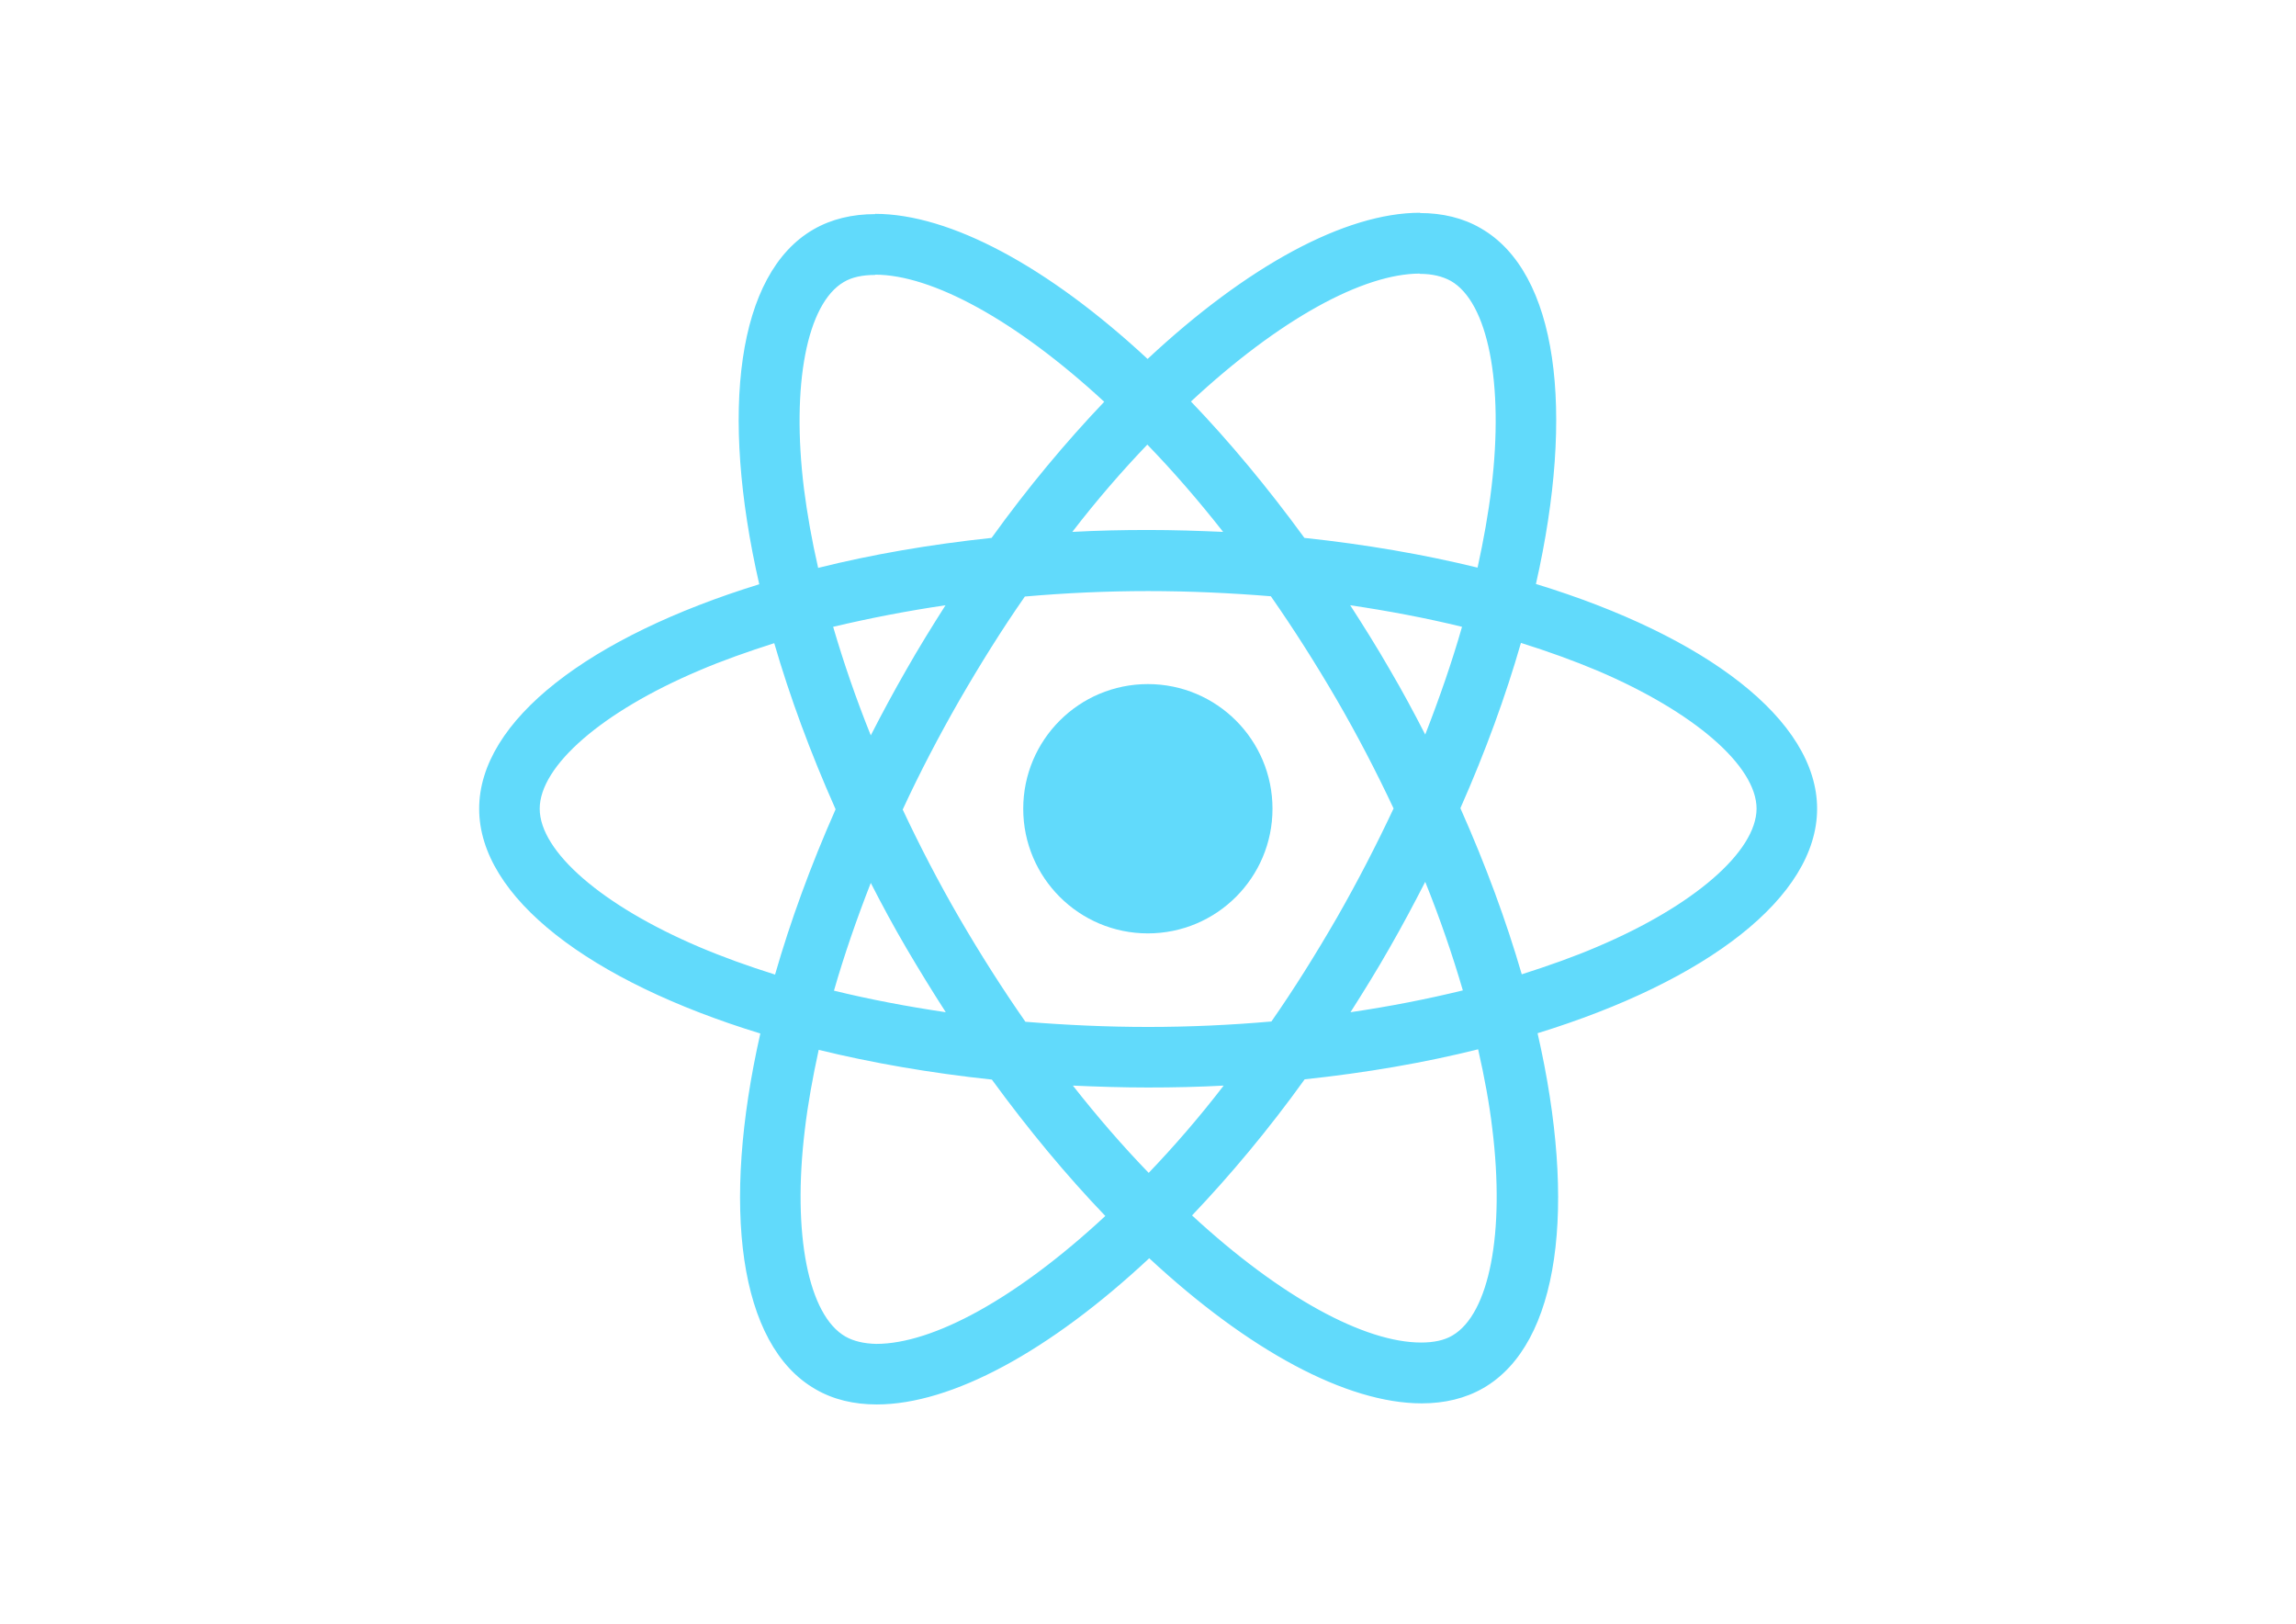
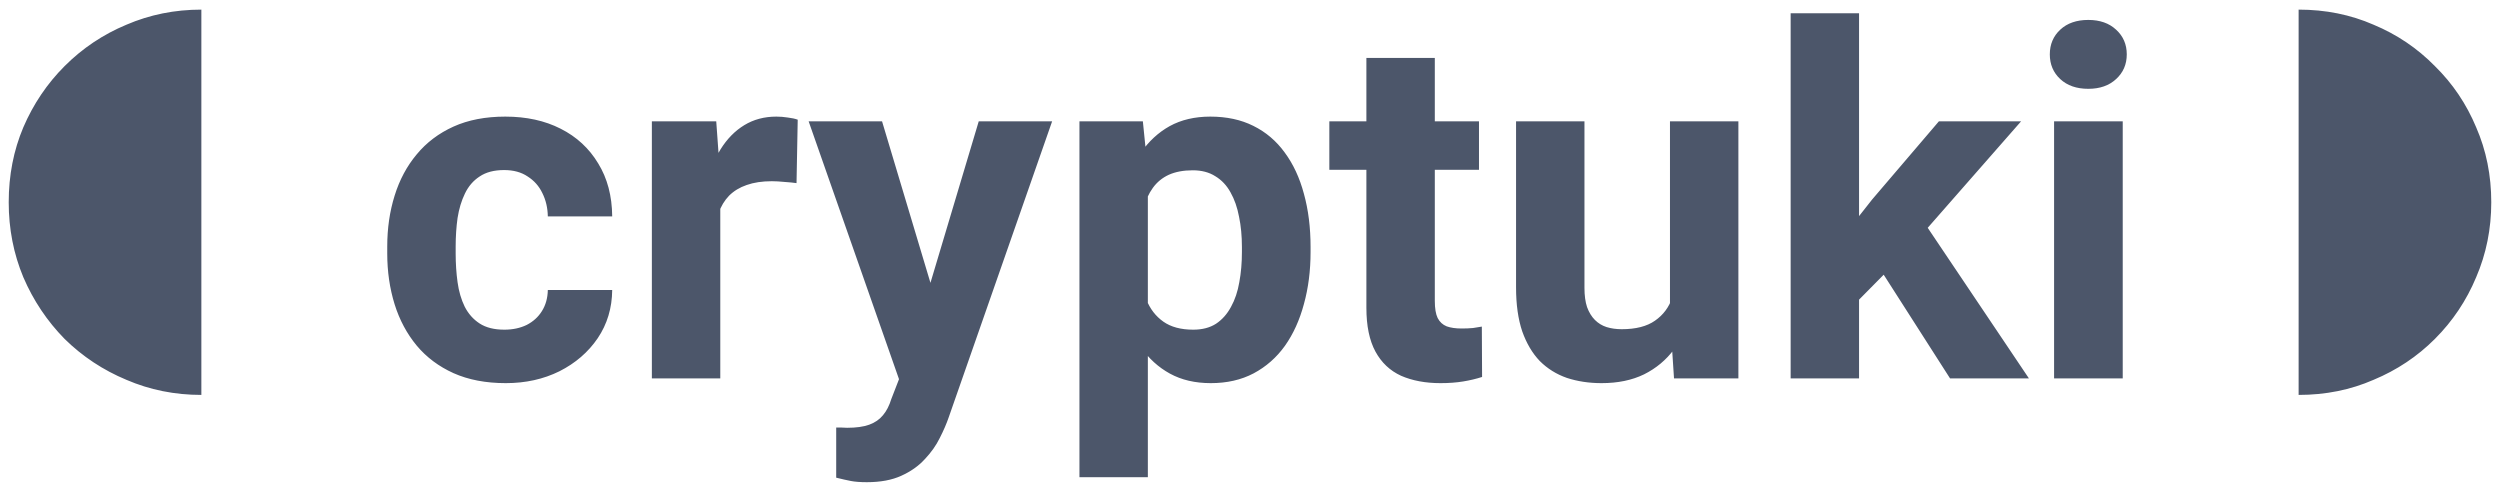
- <svg xmlns="http://www.w3.org/2000/svg" viewBox="0 0 841.9 595.3">
-   <g fill="#61DAFB">
-     <path d="M666.3 296.5c0-32.5-40.7-63.3-103.1-82.4 14.4-63.6 8-114.2-20.2-130.4-6.5-3.8-14.1-5.6-22.4-5.6v22.3c4.6 0 8.3.9 11.4 2.6 13.6 7.8 19.5 37.5 14.9 75.7-1.1 9.4-2.9 19.3-5.1 29.4-19.6-4.8-41-8.5-63.5-10.9-13.5-18.5-27.5-35.3-41.6-50 32.6-30.3 63.2-46.9 84-46.9V78c-27.5 0-63.5 19.6-99.9 53.6-36.4-33.8-72.4-53.2-99.9-53.2v22.3c20.7 0 51.4 16.5 84 46.6-14 14.7-28 31.4-41.3 49.9-22.6 2.4-44 6.1-63.6 11-2.3-10-4-19.7-5.2-29-4.7-38.2 1.1-67.9 14.6-75.8 3-1.8 6.9-2.6 11.5-2.6V78.5c-8.4 0-16 1.8-22.6 5.6-28.1 16.2-34.4 66.7-19.9 130.1-62.2 19.2-102.7 49.9-102.7 82.3 0 32.5 40.7 63.3 103.1 82.4-14.4 63.6-8 114.2 20.2 130.4 6.5 3.8 14.1 5.6 22.5 5.6 27.5 0 63.5-19.6 99.9-53.6 36.4 33.8 72.4 53.2 99.9 53.2 8.4 0 16-1.8 22.6-5.6 28.1-16.2 34.4-66.7 19.9-130.1 62-19.1 102.5-49.9 102.5-82.3zm-130.2-66.7c-3.7 12.9-8.3 26.2-13.5 39.5-4.1-8-8.4-16-13.1-24-4.6-8-9.5-15.8-14.4-23.4 14.2 2.1 27.9 4.7 41 7.9zm-45.8 106.5c-7.8 13.5-15.8 26.3-24.1 38.2-14.9 1.3-30 2-45.2 2-15.1 0-30.2-.7-45-1.9-8.3-11.9-16.4-24.6-24.2-38-7.6-13.1-14.5-26.4-20.8-39.8 6.2-13.4 13.2-26.8 20.7-39.9 7.8-13.5 15.8-26.3 24.1-38.2 14.9-1.3 30-2 45.2-2 15.1 0 30.2.7 45 1.9 8.3 11.9 16.4 24.6 24.2 38 7.6 13.1 14.5 26.4 20.8 39.8-6.3 13.4-13.2 26.8-20.7 39.9zm32.3-13c5.4 13.4 10 26.8 13.8 39.8-13.1 3.2-26.9 5.9-41.2 8 4.9-7.7 9.8-15.6 14.4-23.7 4.6-8 8.9-16.1 13-24.1zM421.2 430c-9.3-9.6-18.6-20.3-27.8-32 9 .4 18.2.7 27.5.7 9.4 0 18.7-.2 27.8-.7-9 11.7-18.3 22.4-27.5 32zm-74.4-58.9c-14.2-2.1-27.9-4.7-41-7.9 3.7-12.9 8.3-26.2 13.5-39.5 4.1 8 8.4 16 13.1 24 4.7 8 9.5 15.8 14.4 23.4zM420.7 163c9.3 9.6 18.6 20.3 27.8 32-9-.4-18.2-.7-27.5-.7-9.4 0-18.7.2-27.8.7 9-11.7 18.3-22.4 27.5-32zm-74 58.9c-4.9 7.7-9.8 15.6-14.4 23.7-4.6 8-8.9 16-13 24-5.4-13.4-10-26.8-13.8-39.8 13.1-3.1 26.9-5.8 41.2-7.9zm-90.5 125.2c-35.4-15.1-58.3-34.9-58.3-50.6 0-15.7 22.9-35.6 58.3-50.6 8.6-3.7 18-7 27.7-10.1 5.7 19.6 13.2 40 22.5 60.9-9.2 20.8-16.6 41.1-22.2 60.6-9.9-3.1-19.3-6.5-28-10.2zM310 490c-13.6-7.8-19.5-37.5-14.9-75.7 1.1-9.4 2.9-19.3 5.1-29.4 19.6 4.8 41 8.5 63.5 10.9 13.5 18.5 27.5 35.3 41.6 50-32.6 30.3-63.2 46.9-84 46.9-4.5-.1-8.3-1-11.3-2.7zm237.2-76.2c4.7 38.2-1.1 67.9-14.6 75.8-3 1.8-6.9 2.6-11.5 2.6-20.7 0-51.4-16.5-84-46.6 14-14.7 28-31.4 41.3-49.9 22.6-2.4 44-6.1 63.6-11 2.3 10.1 4.1 19.8 5.2 29.1zm38.5-66.7c-8.6 3.7-18 7-27.7 10.1-5.7-19.6-13.2-40-22.5-60.9 9.2-20.8 16.6-41.1 22.2-60.6 9.9 3.1 19.3 6.5 28.1 10.2 35.4 15.1 58.3 34.9 58.3 50.6-.1 15.7-23 35.6-58.4 50.6zM320.8 78.4z" />
-     <circle cx="420.9" cy="296.5" r="45.7" />
-     <path d="M520.5 78.1z" />
-   </g>
+ <svg xmlns="http://www.w3.org/2000/svg" width="185" height="36" viewBox="0 0 185 36" fill="none">
+   <path d="M14.901 29.224C12.933 29.224 11.085 28.852 9.357 28.108C7.629 27.388 6.105 26.38 4.785 25.084C3.489 23.764 2.469 22.24 1.725 20.512C1.005 18.784 0.645 16.936 0.645 14.968C0.645 12.976 1.005 11.128 1.725 9.424C2.469 7.696 3.489 6.184 4.785 4.888C6.105 3.568 7.629 2.548 9.357 1.828C11.085 1.084 12.933 0.712 14.901 0.712V29.224ZM37.322 24.396C37.943 24.396 38.494 24.279 38.975 24.045C39.455 23.799 39.83 23.459 40.1 23.025C40.381 22.58 40.527 22.059 40.539 21.461H45.303C45.291 22.797 44.934 23.986 44.23 25.029C43.527 26.061 42.584 26.875 41.4 27.473C40.217 28.059 38.893 28.352 37.428 28.352C35.951 28.352 34.662 28.105 33.56 27.613C32.471 27.121 31.562 26.441 30.836 25.574C30.109 24.695 29.564 23.676 29.201 22.516C28.838 21.344 28.656 20.09 28.656 18.754V18.244C28.656 16.896 28.838 15.643 29.201 14.482C29.564 13.31 30.109 12.291 30.836 11.424C31.562 10.545 32.471 9.859 33.56 9.367C34.65 8.875 35.928 8.629 37.393 8.629C38.951 8.629 40.316 8.928 41.488 9.525C42.672 10.123 43.598 10.979 44.266 12.092C44.945 13.193 45.291 14.5 45.303 16.012H40.539C40.527 15.379 40.393 14.805 40.135 14.289C39.889 13.773 39.525 13.363 39.045 13.059C38.576 12.742 37.996 12.584 37.305 12.584C36.566 12.584 35.963 12.742 35.494 13.059C35.025 13.363 34.662 13.785 34.404 14.324C34.147 14.852 33.965 15.455 33.859 16.135C33.766 16.803 33.719 17.506 33.719 18.244V18.754C33.719 19.492 33.766 20.201 33.859 20.881C33.953 21.561 34.129 22.164 34.387 22.691C34.656 23.219 35.025 23.635 35.494 23.939C35.963 24.244 36.572 24.396 37.322 24.396ZM53.301 13.129V28H48.238V8.98H53.002L53.301 13.129ZM59.031 8.857L58.943 13.551C58.697 13.516 58.398 13.486 58.047 13.463C57.707 13.428 57.397 13.41 57.115 13.41C56.4 13.41 55.779 13.504 55.252 13.691C54.736 13.867 54.303 14.131 53.951 14.482C53.611 14.834 53.353 15.262 53.178 15.766C53.014 16.27 52.92 16.844 52.897 17.488L51.877 17.172C51.877 15.941 52 14.81 52.246 13.779C52.492 12.736 52.85 11.828 53.318 11.055C53.799 10.281 54.385 9.684 55.076 9.262C55.768 8.84 56.559 8.629 57.449 8.629C57.73 8.629 58.018 8.652 58.31 8.699C58.603 8.734 58.844 8.787 59.031 8.857ZM67.381 25.855L72.426 8.98H77.857L70.211 30.865C70.047 31.346 69.824 31.861 69.543 32.412C69.273 32.963 68.904 33.484 68.436 33.977C67.978 34.48 67.398 34.891 66.695 35.207C66.004 35.523 65.154 35.682 64.147 35.682C63.666 35.682 63.273 35.652 62.969 35.594C62.664 35.535 62.301 35.453 61.879 35.348V31.639C62.008 31.639 62.143 31.639 62.283 31.639C62.424 31.65 62.559 31.656 62.688 31.656C63.355 31.656 63.9 31.58 64.322 31.428C64.744 31.275 65.084 31.041 65.342 30.725C65.6 30.42 65.805 30.021 65.957 29.529L67.381 25.855ZM65.272 8.98L69.402 22.762L70.123 28.123L66.678 28.492L59.84 8.98H65.272ZM84.941 12.637V35.312H79.879V8.98H84.572L84.941 12.637ZM96.982 18.279V18.648C96.982 20.031 96.818 21.314 96.49 22.498C96.174 23.682 95.705 24.713 95.084 25.592C94.463 26.459 93.689 27.139 92.764 27.631C91.85 28.111 90.795 28.352 89.6 28.352C88.439 28.352 87.432 28.117 86.576 27.648C85.721 27.18 85 26.523 84.414 25.68C83.84 24.824 83.377 23.834 83.025 22.709C82.674 21.584 82.404 20.377 82.217 19.088V18.121C82.404 16.738 82.674 15.473 83.025 14.324C83.377 13.164 83.84 12.162 84.414 11.318C85 10.463 85.715 9.801 86.559 9.332C87.414 8.863 88.416 8.629 89.564 8.629C90.772 8.629 91.832 8.857 92.746 9.314C93.672 9.771 94.445 10.428 95.066 11.283C95.699 12.139 96.174 13.158 96.49 14.342C96.818 15.525 96.982 16.838 96.982 18.279ZM91.902 18.648V18.279C91.902 17.471 91.832 16.727 91.691 16.047C91.562 15.355 91.352 14.752 91.059 14.236C90.777 13.721 90.402 13.322 89.934 13.041C89.477 12.748 88.92 12.602 88.264 12.602C87.572 12.602 86.981 12.713 86.488 12.935C86.008 13.158 85.615 13.48 85.311 13.902C85.006 14.324 84.777 14.828 84.625 15.414C84.473 16 84.379 16.662 84.344 17.4V19.844C84.402 20.711 84.566 21.49 84.836 22.182C85.106 22.861 85.522 23.4 86.084 23.799C86.647 24.197 87.385 24.396 88.299 24.396C88.967 24.396 89.529 24.25 89.986 23.957C90.443 23.652 90.812 23.236 91.094 22.709C91.387 22.182 91.592 21.572 91.709 20.881C91.838 20.189 91.902 19.445 91.902 18.648ZM109.445 8.98V12.566H98.371V8.98H109.445ZM101.113 4.287H106.176V22.27C106.176 22.82 106.246 23.242 106.387 23.535C106.539 23.828 106.762 24.033 107.055 24.15C107.348 24.256 107.717 24.309 108.162 24.309C108.479 24.309 108.76 24.297 109.006 24.273C109.264 24.238 109.48 24.203 109.656 24.168L109.674 27.895C109.24 28.035 108.771 28.146 108.268 28.229C107.764 28.311 107.207 28.352 106.598 28.352C105.484 28.352 104.512 28.17 103.68 27.807C102.859 27.432 102.227 26.834 101.781 26.014C101.336 25.193 101.113 24.115 101.113 22.779V4.287ZM123.578 23.447V8.98H128.641V28H123.877L123.578 23.447ZM124.141 19.545L125.635 19.51C125.635 20.775 125.488 21.953 125.195 23.043C124.902 24.121 124.463 25.059 123.877 25.855C123.291 26.641 122.553 27.256 121.662 27.701C120.771 28.135 119.723 28.352 118.516 28.352C117.59 28.352 116.734 28.223 115.949 27.965C115.176 27.695 114.508 27.279 113.945 26.717C113.395 26.143 112.961 25.41 112.645 24.52C112.34 23.617 112.188 22.533 112.188 21.268V8.98H117.25V21.303C117.25 21.865 117.314 22.34 117.443 22.727C117.584 23.113 117.777 23.43 118.023 23.676C118.27 23.922 118.557 24.098 118.885 24.203C119.225 24.309 119.6 24.361 120.01 24.361C121.053 24.361 121.873 24.15 122.471 23.729C123.08 23.307 123.508 22.732 123.754 22.006C124.012 21.268 124.141 20.447 124.141 19.545ZM137.57 0.982V28H132.508V0.982H137.57ZM149.559 8.98L141.297 18.402L136.867 22.885L135.021 19.229L138.537 14.764L143.477 8.98H149.559ZM144.303 28L138.678 19.211L142.176 16.152L150.139 28H144.303ZM157.082 8.98V28H152.002V8.98H157.082ZM151.686 4.023C151.686 3.285 151.943 2.676 152.459 2.195C152.975 1.715 153.666 1.475 154.533 1.475C155.389 1.475 156.074 1.715 156.59 2.195C157.117 2.676 157.381 3.285 157.381 4.023C157.381 4.762 157.117 5.371 156.59 5.852C156.074 6.332 155.389 6.572 154.533 6.572C153.666 6.572 152.975 6.332 152.459 5.852C151.943 5.371 151.686 4.762 151.686 4.023ZM170.098 29.224V0.712C172.09 0.712 173.938 1.084 175.642 1.828C177.37 2.548 178.882 3.568 180.178 4.888C181.498 6.184 182.518 7.696 183.238 9.424C183.982 11.128 184.354 12.976 184.354 14.968C184.354 16.936 183.982 18.784 183.238 20.512C182.518 22.24 181.498 23.764 180.178 25.084C178.882 26.38 177.37 27.388 175.642 28.108C173.938 28.852 172.09 29.224 170.098 29.224Z" fill="#4C566A" />
</svg>
